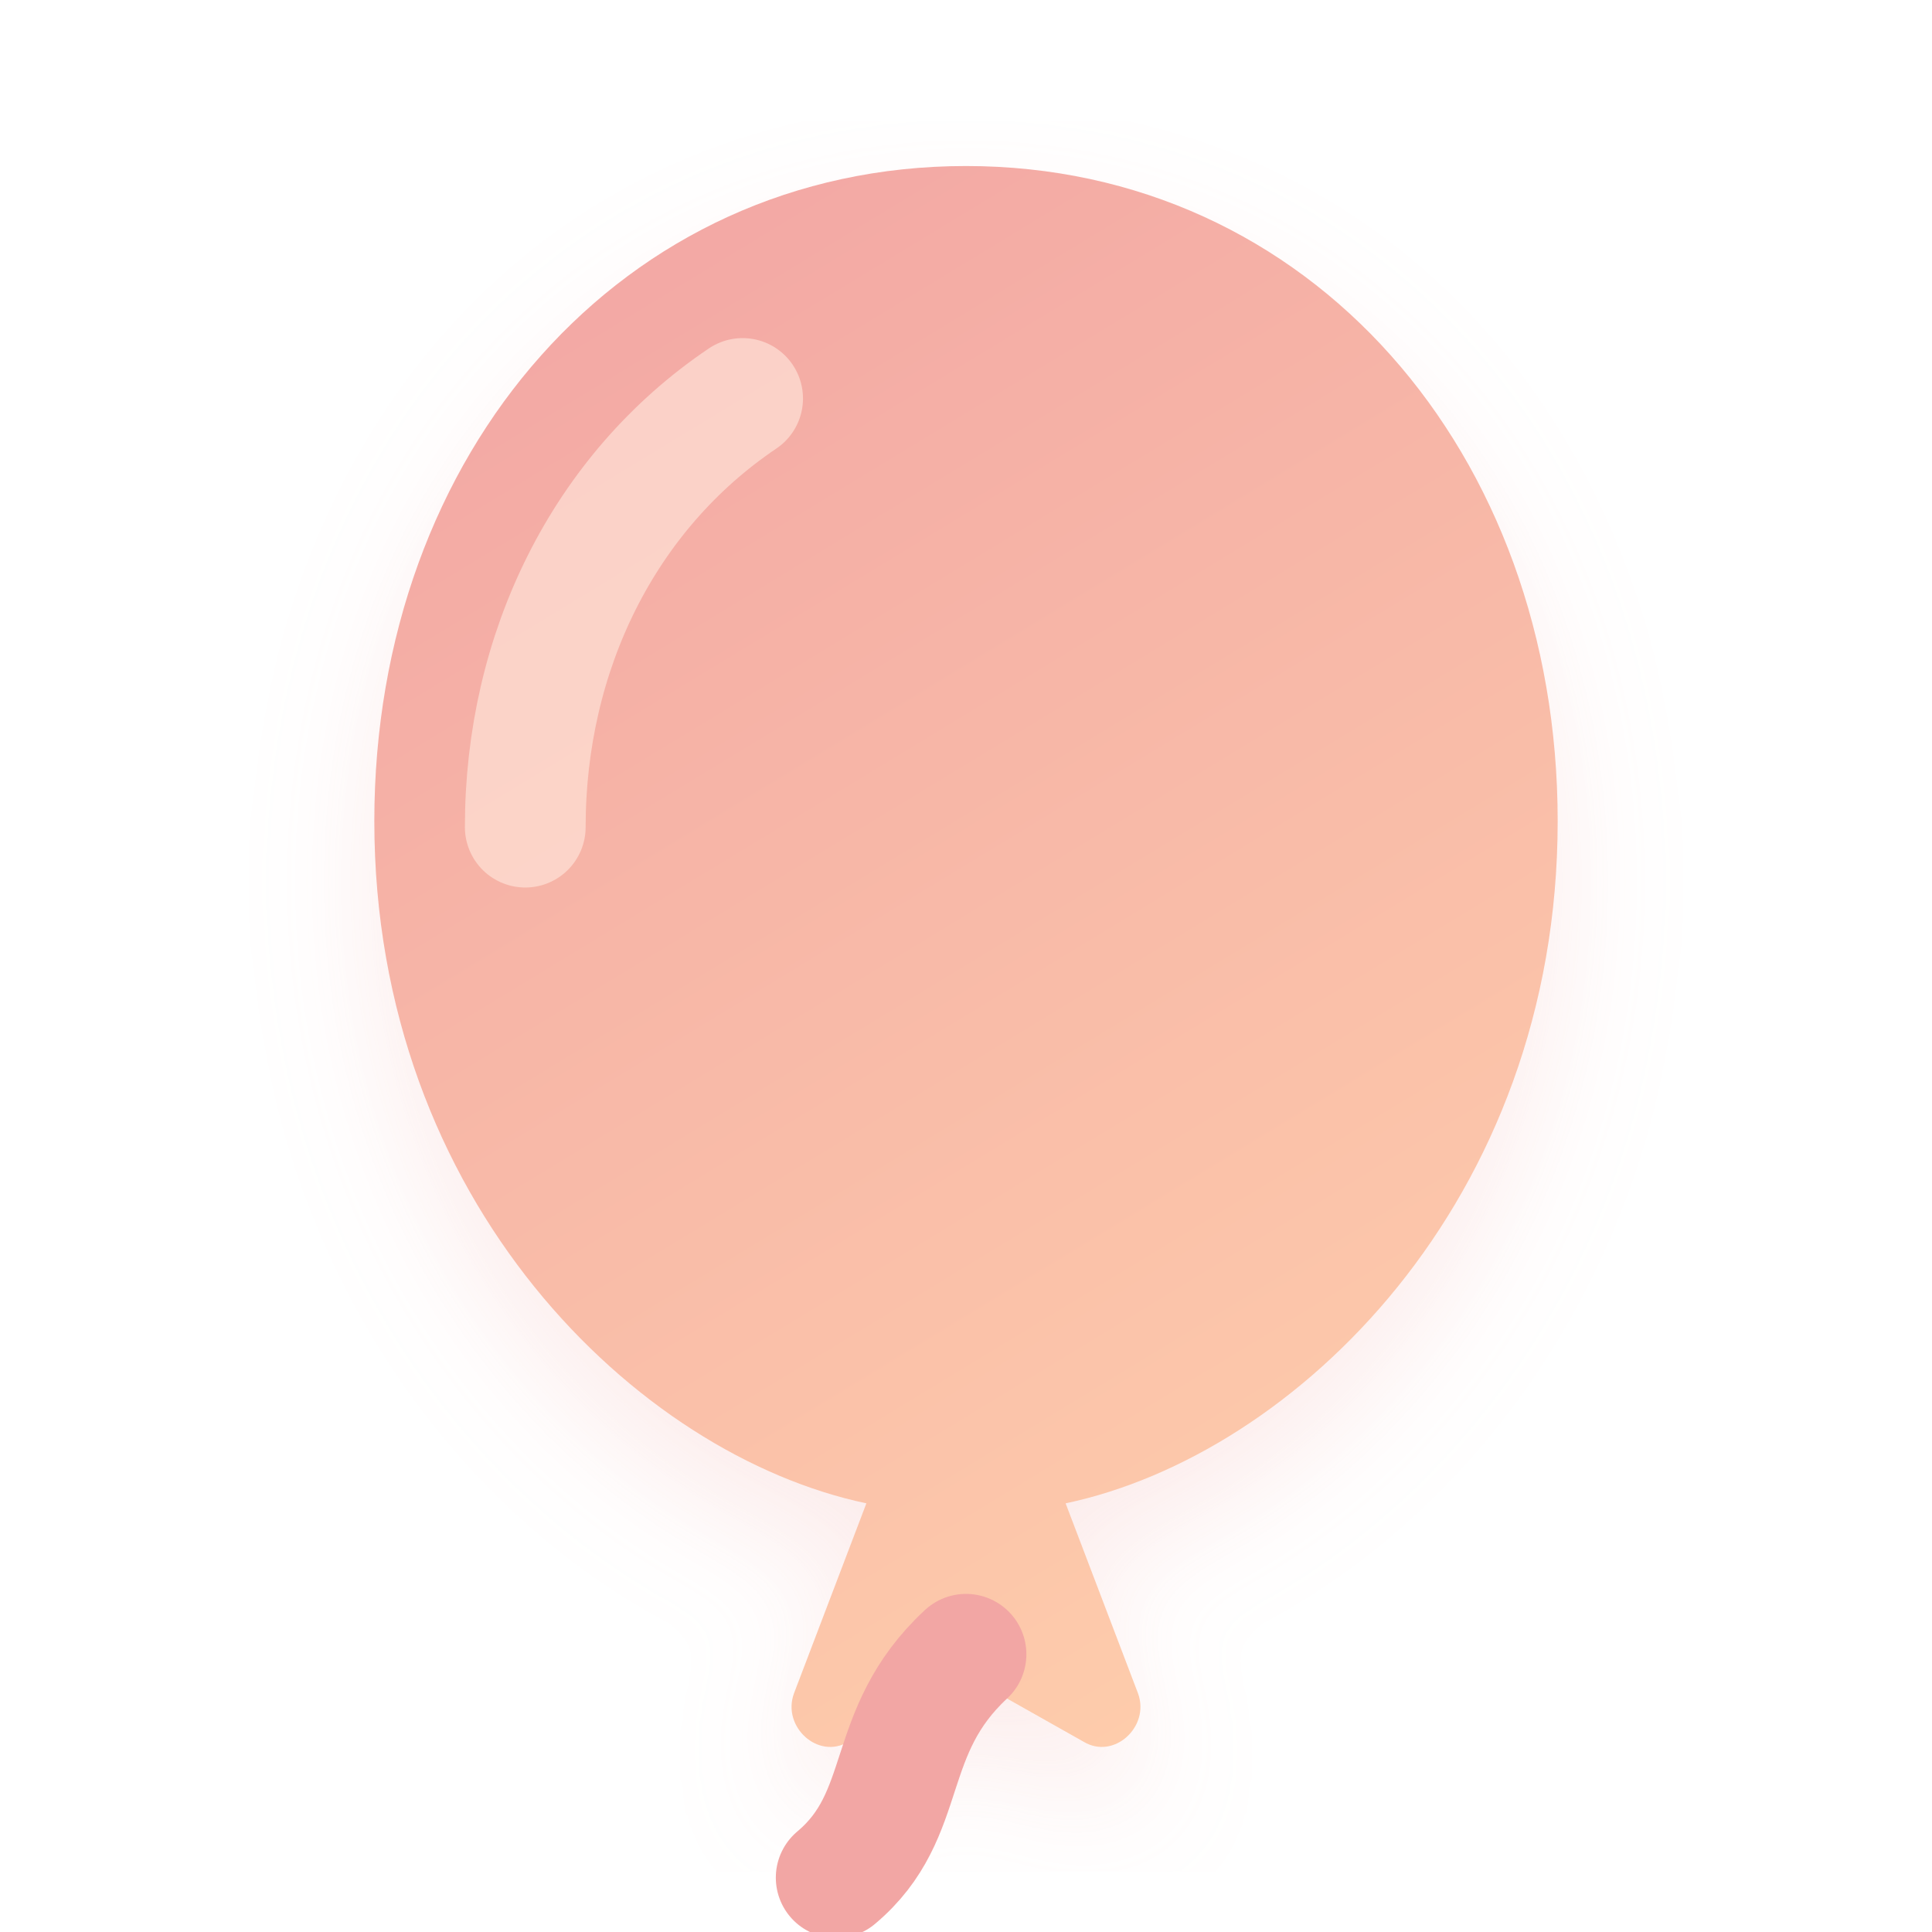
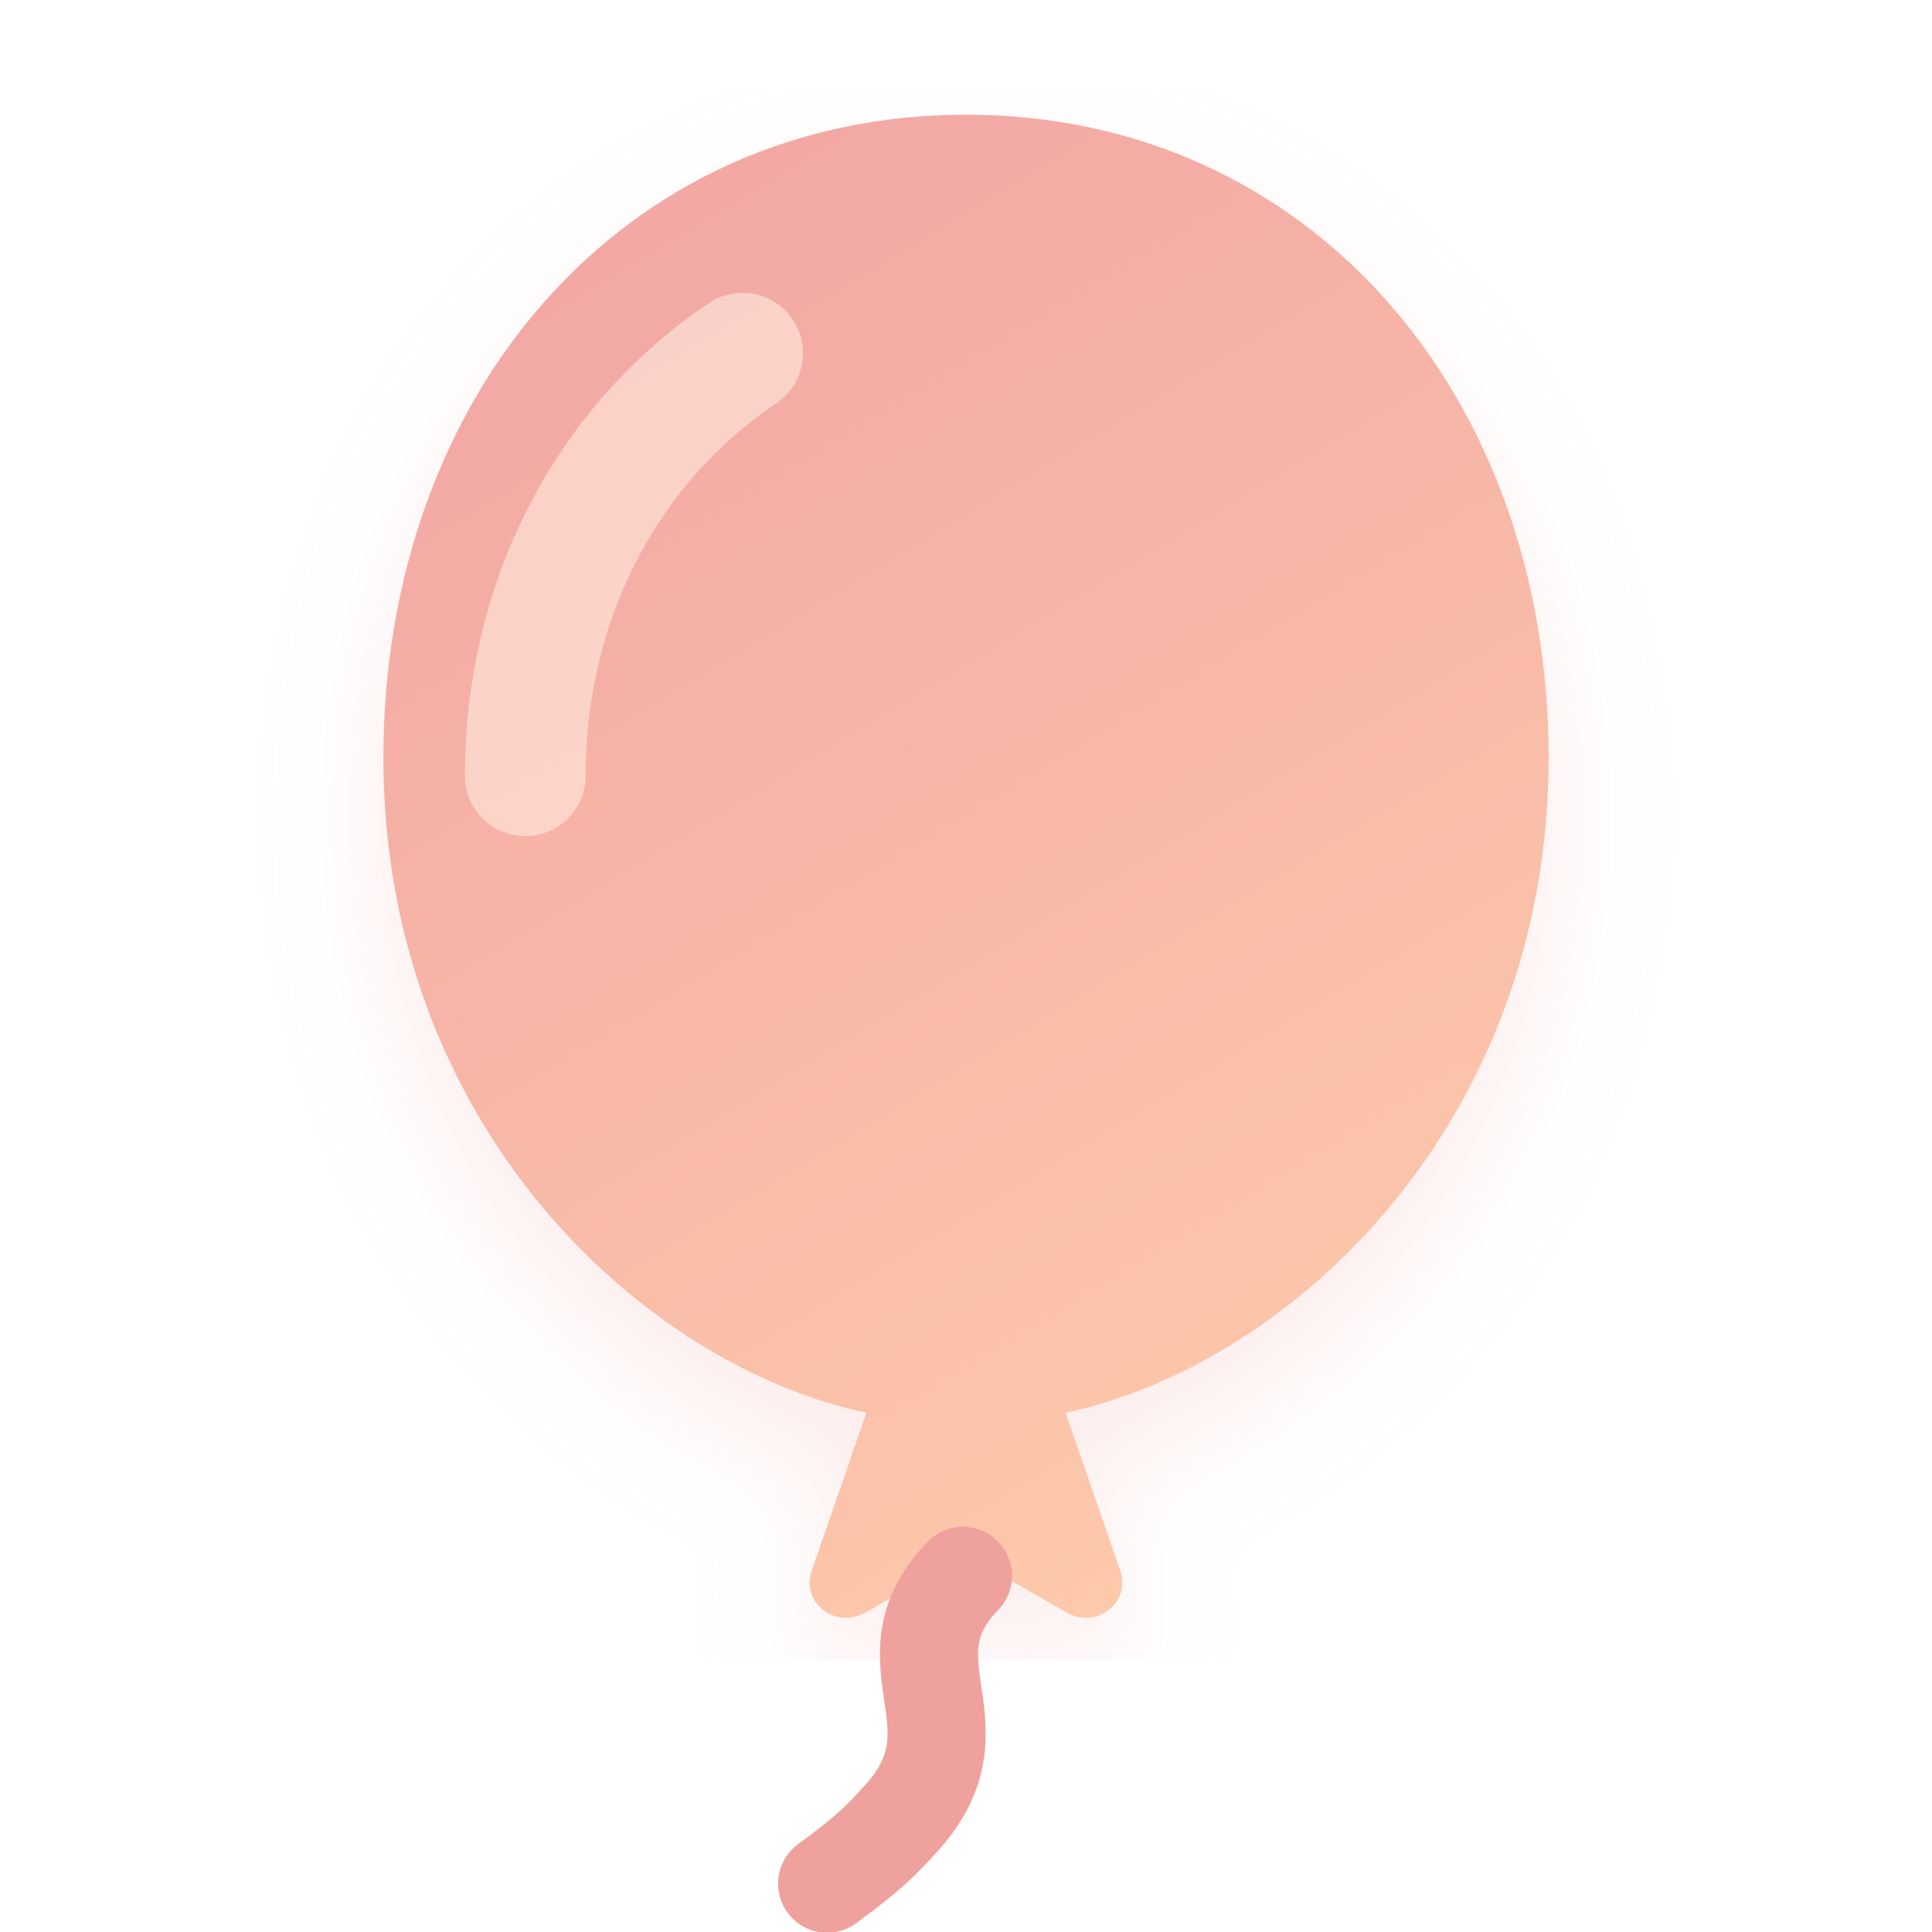
<svg xmlns="http://www.w3.org/2000/svg" width="64" height="64" viewBox="0 0 64 64" fill="none">
  <defs>
    <linearGradient id="shopfia-balloon" x1="17" y1="7" x2="48" y2="58" gradientUnits="userSpaceOnUse">
      <stop stop-color="#F2A6A4" />
      <stop offset="1" stop-color="#FFD0AC" />
    </linearGradient>
-     <filter id="soft-shadow" x="8" y="2" width="48" height="60" color-interpolation-filters="sRGB" filterUnits="userSpaceOnUse">
+     <filter id="soft-shadow" x="8" y="1" width="48" height="54" color-interpolation-filters="sRGB" filterUnits="userSpaceOnUse">
      <feDropShadow dx="0" dy="2" stdDeviation="2" flood-color="#F0A9A4" flood-opacity="0.22" />
    </filter>
  </defs>
-   <path d="M32 5.5C20.6 5.5 12.4 15 12.4 27.2C12.4 39.8 21.1 48.2 28.7 49.8L26.3 56.1C25.9 57.2 27.1 58.3 28.1 57.7L32 55.5L35.9 57.7C36.9 58.3 38.1 57.2 37.7 56.1L35.3 49.8C42.9 48.2 51.6 39.8 51.6 27.2C51.6 15 43.4 5.5 32 5.5Z" fill="url(#shopfia-balloon)" filter="url(#soft-shadow)" />
-   <path d="M24.6 13.2C20 16.3 17.4 21.6 17.4 27.4" stroke="#FFE8DD" stroke-width="4" stroke-linecap="round" opacity="0.62" />
-   <path d="M32 54.8C29.2 57.4 30.2 60.1 27.7 62.2" stroke="#F2A6A4" stroke-width="4" stroke-linecap="round" />
+   <path d="M32 3.8C20.6 3.8 12.7 13.1 12.7 25.1C12.7 37.2 21.2 45.2 28.7 46.8L26.9 52C26.5 53.1 27.7 54 28.7 53.4L32 51.5L35.3 53.4C36.3 54 37.5 53.1 37.1 52L35.3 46.8C42.8 45.2 51.3 37.2 51.3 25.1C51.3 13.1 43.4 3.8 32 3.8Z" fill="url(#shopfia-balloon)" filter="url(#soft-shadow)" />
+   <path d="M24.6 11.7C20 14.8 17.4 20 17.4 25.7" stroke="#FFE8DD" stroke-width="4" stroke-linecap="round" opacity="0.62" />
+   <path d="M31.9 52.2C29.1 55.1 32.8 57.2 29.7 60.4C28.9 61.3 28.2 61.8 27.4 62.4" stroke="#EFA19D" stroke-width="3.25" stroke-linecap="round" stroke-linejoin="round" />
</svg>
